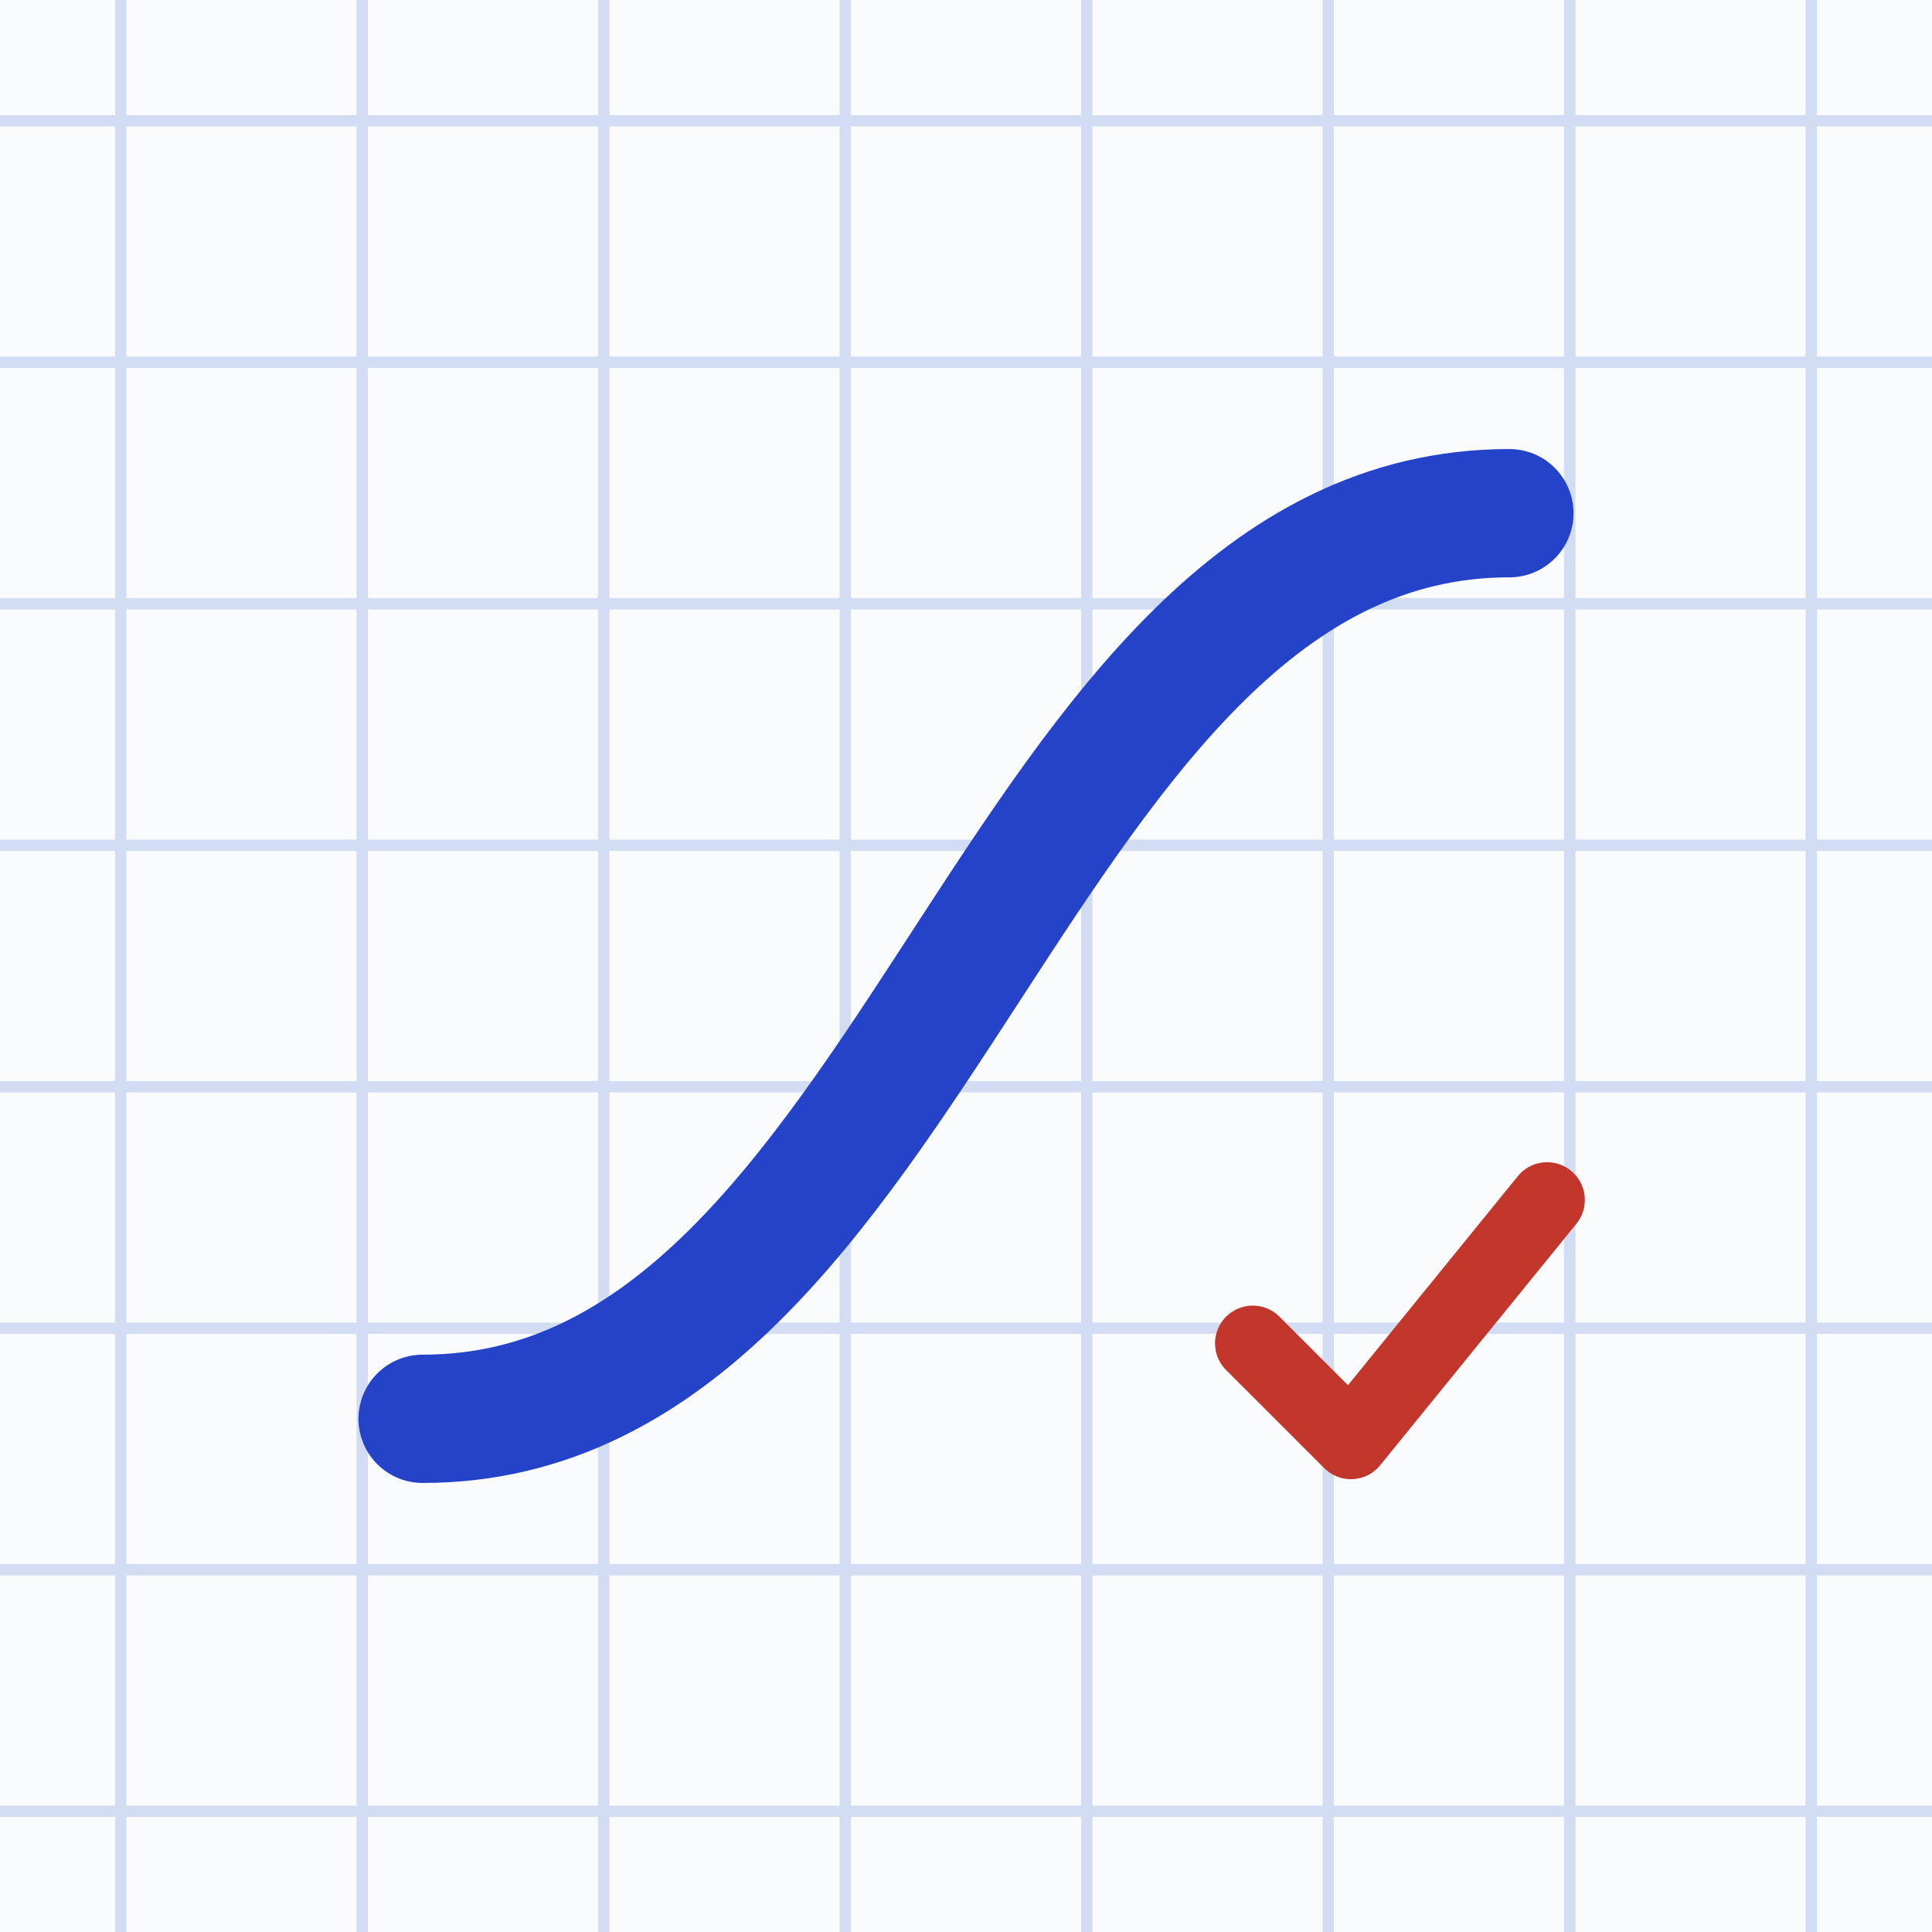
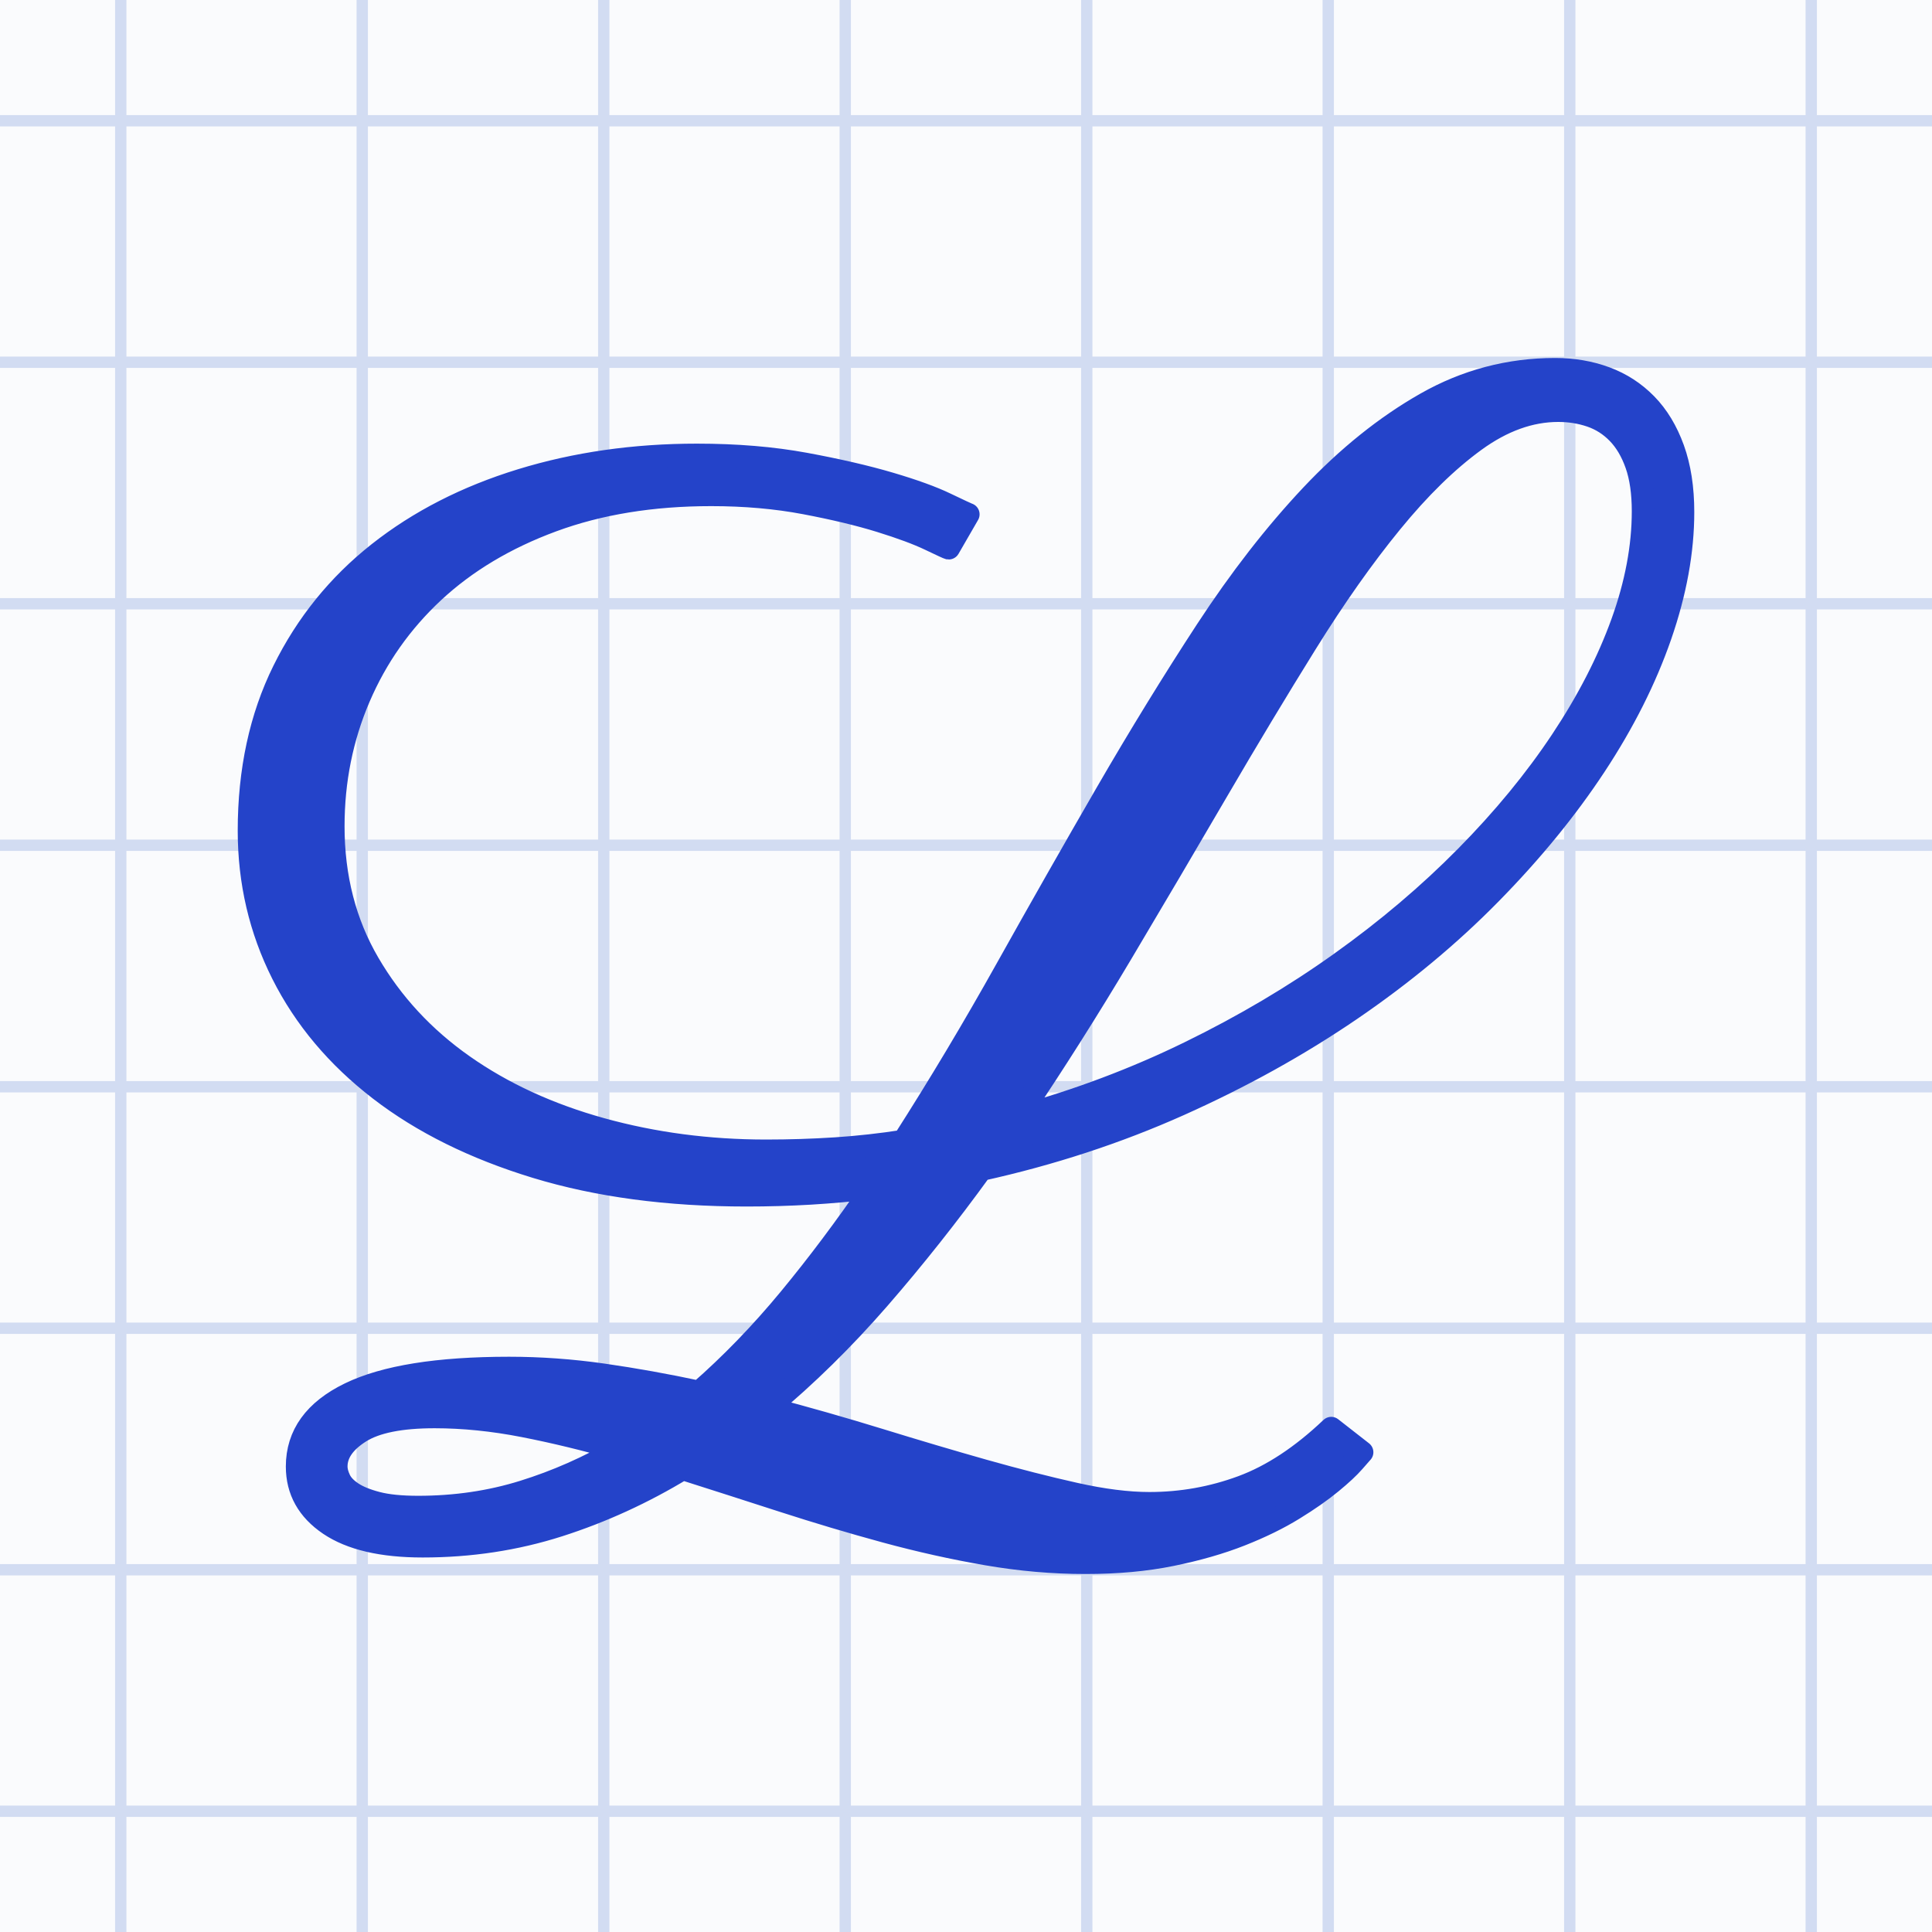
<svg xmlns="http://www.w3.org/2000/svg" viewBox="0 0 512 512">
  <rect width="512" height="512" fill="#FAFBFD" />
  <path d="M32 0V512M0 32H512M96 0V512M0 96H512M160 0V512M0 160H512M224 0V512M0 224H512M288 0V512M0 288H512M352 0V512M0 352H512M416 0V512M0 416H512M480 0V512M0 480H512" stroke="#D2DCF2" stroke-width="3" />
-   <path d="M112 376C244 376 268 136 400 136" fill="none" stroke="#2443C9" stroke-width="34" stroke-linecap="round" />
-   <path d="M332 356l26 26 52-64" fill="none" stroke="#C2362B" stroke-width="20" stroke-linecap="round" stroke-linejoin="round" />
+   <path d="M287.67 414.13Q274.72 414.13 261.48 411.84Q248.23 409.55 234.69 405.87Q221.15 402.18 207.60 397.80Q194.06 393.42 180.92 389.24Q165.18 398.80 148.05 404.28Q130.93 409.75 112.01 409.75Q95.87 409.75 87.31 403.98Q78.75 398.20 78.75 388.64Q78.75 376.09 92.69 369.32Q106.63 362.55 134.91 362.55Q147.26 362.55 159.81 364.34Q172.35 366.14 185.30 368.92Q197.84 357.97 209.20 344.23Q220.55 330.49 231.30 314.75Q223.14 315.75 214.77 316.25Q206.41 316.74 197.84 316.74Q166.58 316.74 142.08 309.28Q117.58 301.81 100.65 288.76Q83.73 275.72 74.86 258.09Q66 240.47 66 220.15Q66 196.25 75.16 177.73Q84.32 159.21 100.36 146.56Q116.39 133.91 138.10 127.24Q159.81 120.57 184.70 120.57Q200.43 120.57 213.38 122.96Q226.32 125.35 235.79 128.14Q245.25 130.93 250.62 133.52Q256 136.10 256.60 136.30L251.42 145.27Q251.22 145.27 246.44 142.98Q241.66 140.69 233.30 138.10Q224.93 135.51 213.38 133.32Q201.83 131.13 188.48 131.13Q164.98 131.13 146.36 138Q127.74 144.87 114.89 156.82Q102.05 168.77 95.18 184.80Q88.31 200.83 88.31 218.96Q88.31 239.27 97.67 255.30Q107.03 271.34 122.76 282.39Q138.49 293.44 159.31 299.22Q180.12 304.99 203.02 304.99Q212.38 304.99 221.45 304.40Q230.51 303.80 239.47 302.40Q253.61 280.30 266.85 256.60Q280.10 232.90 293.24 210.19Q306.39 187.49 319.73 167.07Q333.08 146.66 347.51 131.32Q361.95 115.99 377.89 106.93Q393.82 97.87 412.14 97.87Q419.31 97.87 425.49 100.16Q431.66 102.45 436.24 107.13Q440.82 111.81 443.41 118.98Q446 126.15 446 135.71Q446 151.24 440.03 168.47Q434.05 185.70 422.70 202.92Q411.35 220.15 395.01 236.78Q378.68 253.41 357.97 267.55Q337.26 281.69 312.56 292.75Q287.87 303.80 259.98 309.97Q246.84 328.10 232.90 344.13Q218.96 360.16 203.42 373.11Q218.56 377.09 233.10 381.57Q247.64 386.05 260.68 389.74Q273.73 393.42 284.88 395.91Q296.03 398.40 304.60 398.40Q317.34 398.40 329.19 394.02Q341.04 389.64 352.79 378.48L360.96 384.86Q360.76 385.06 358.77 387.35Q356.78 389.64 352.79 392.92Q348.81 396.21 342.83 399.89Q336.86 403.58 328.79 406.77Q320.73 409.95 310.47 412.04Q300.21 414.13 287.67 414.13M412.94 108.82Q401.79 108.82 390.83 116.79Q379.88 124.75 368.73 138.40Q357.57 152.04 346.12 170.46Q334.67 188.88 322.52 209.69Q310.37 230.51 297.23 252.61Q284.08 274.72 269.74 296.03Q293.64 289.46 315.25 278.90Q336.86 268.35 355.28 255.20Q373.70 242.06 388.54 227.02Q403.38 211.99 413.84 196.25Q424.29 180.52 429.87 165.08Q435.44 149.65 435.44 135.51Q435.44 128.14 433.65 123.06Q431.86 117.98 428.77 114.79Q425.69 111.61 421.60 110.21Q417.52 108.82 412.94 108.82M110.81 399.40Q125.55 399.40 138.69 395.31Q151.84 391.23 164.19 384.06Q151.04 380.28 138.79 377.89Q126.55 375.50 115.19 375.50Q101.65 375.50 95.38 379.48Q89.10 383.46 89.10 388.64Q89.10 390.23 90 392.13Q90.90 394.02 93.29 395.61Q95.68 397.21 99.86 398.30Q104.04 399.40 110.81 399.40" fill="#2443C9" stroke="#2443C9" stroke-width="6" stroke-linejoin="round" />
</svg>
